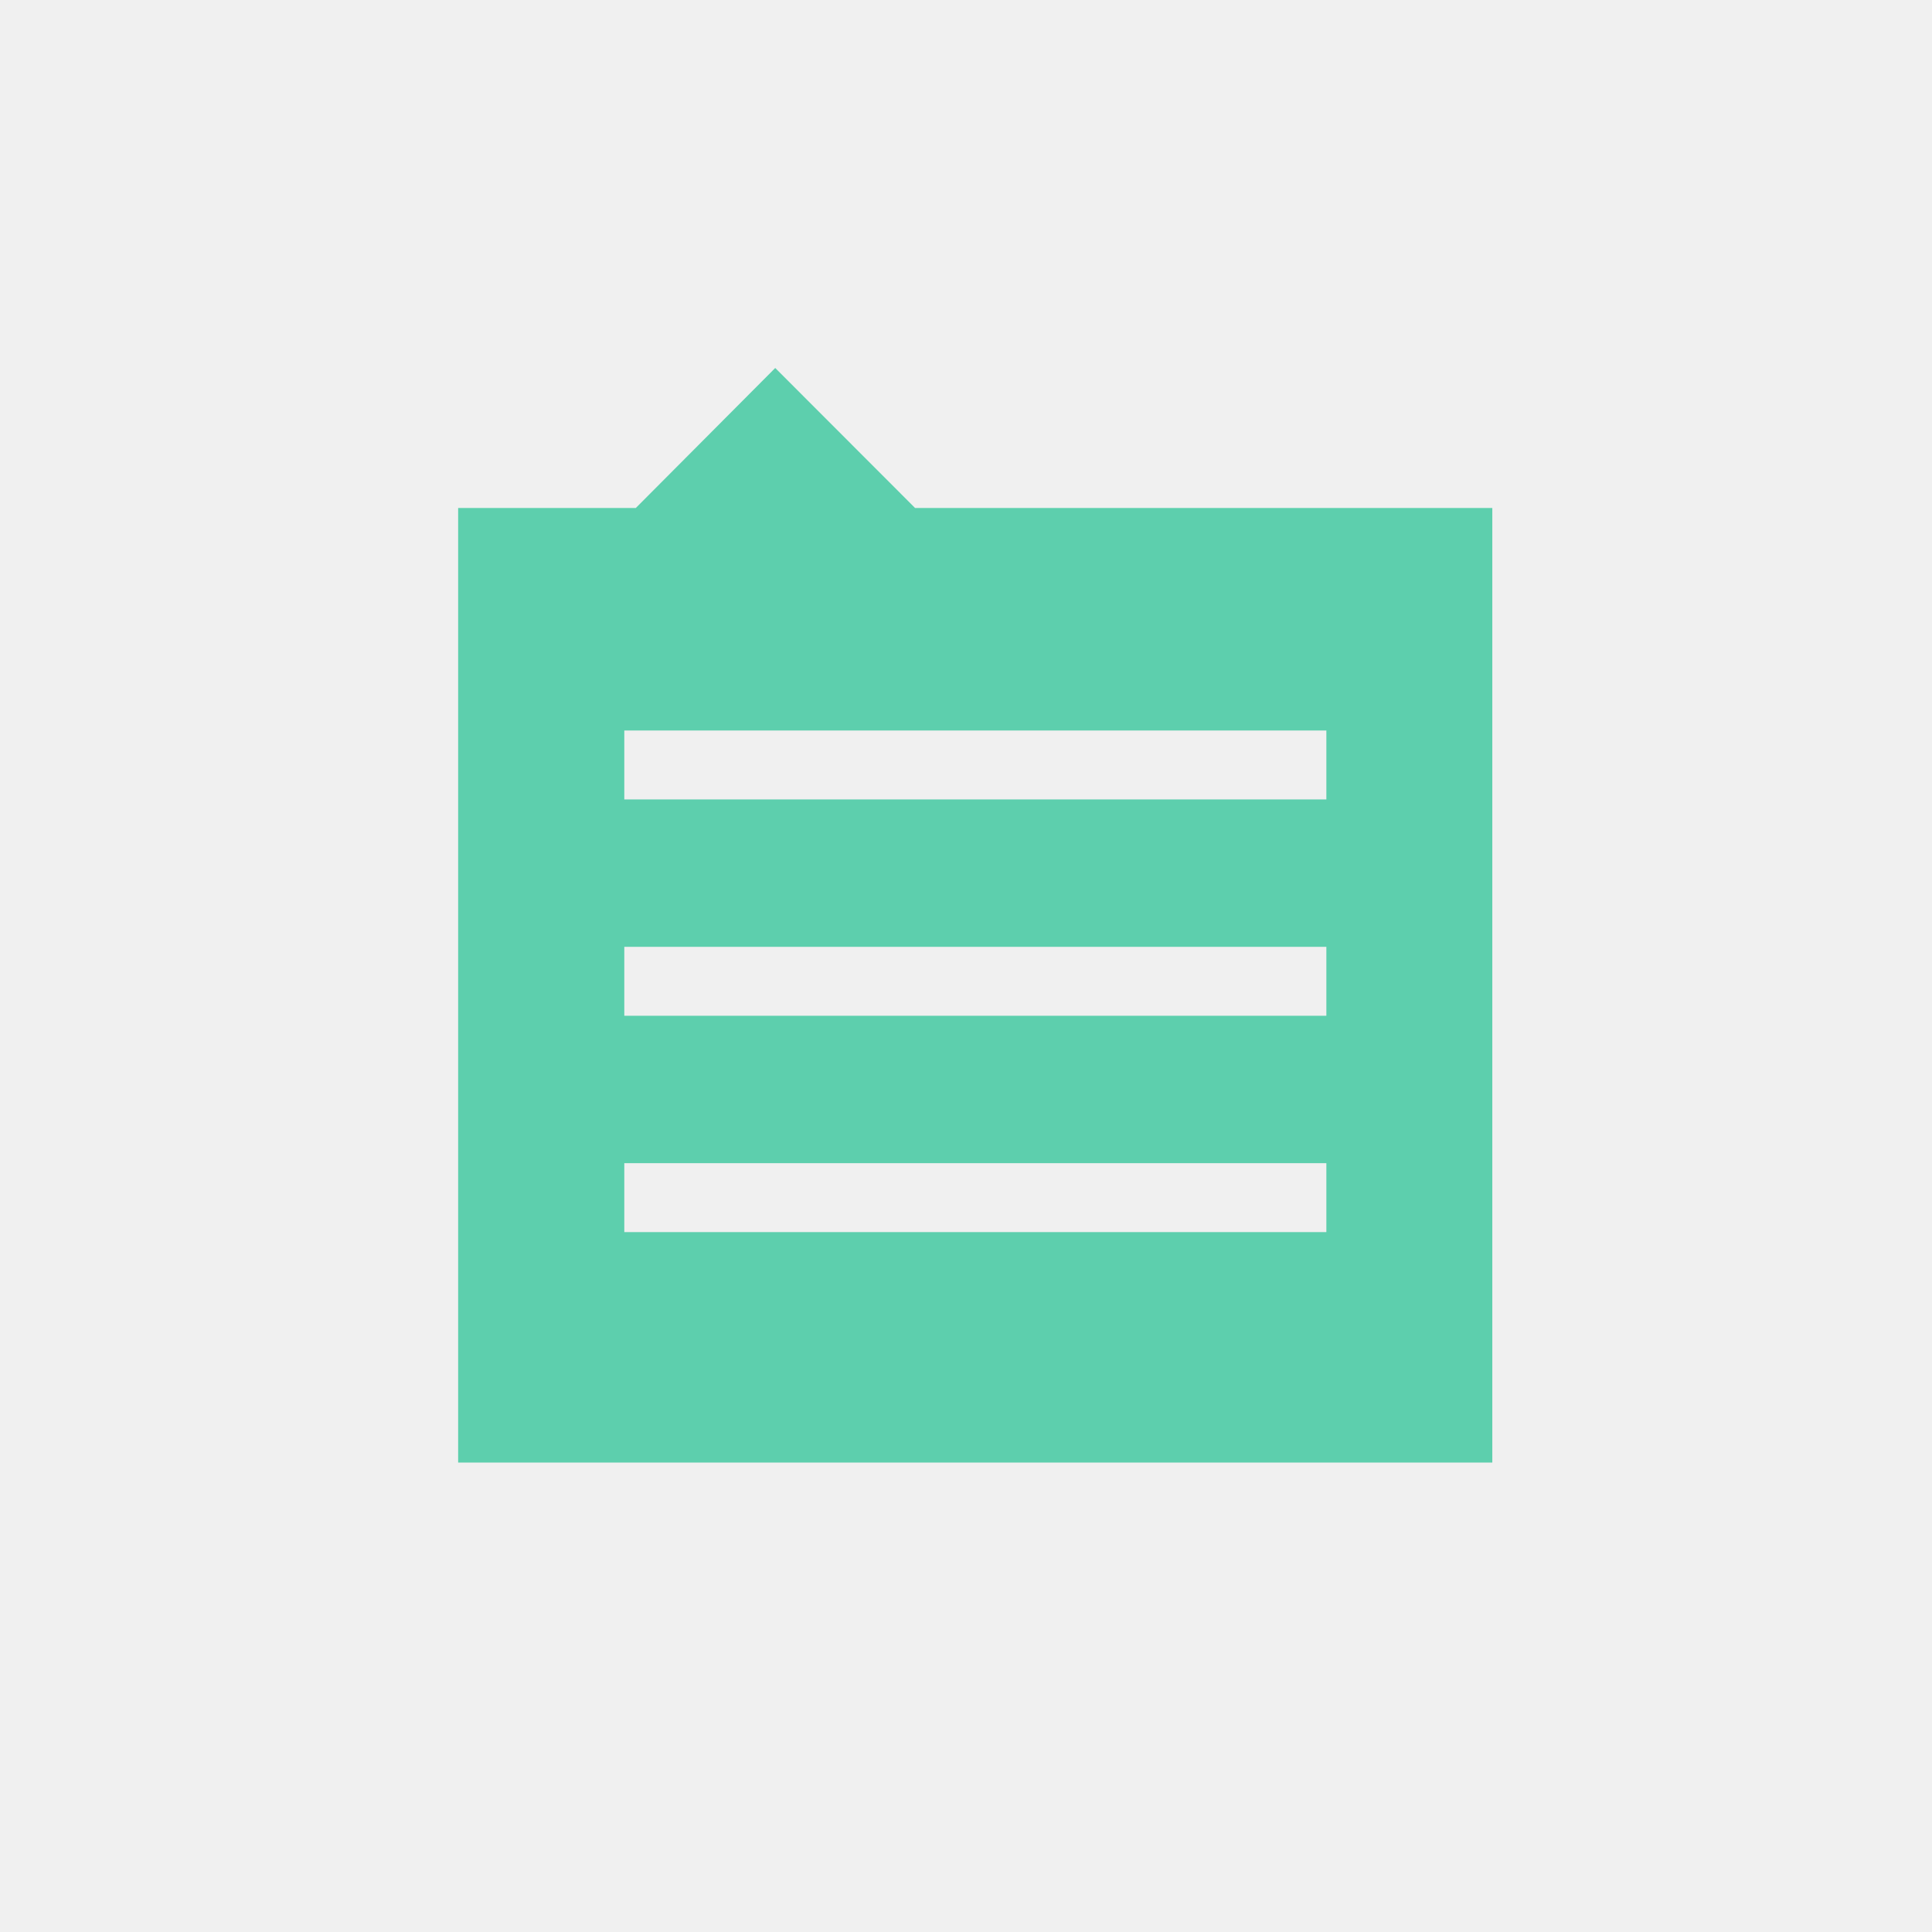
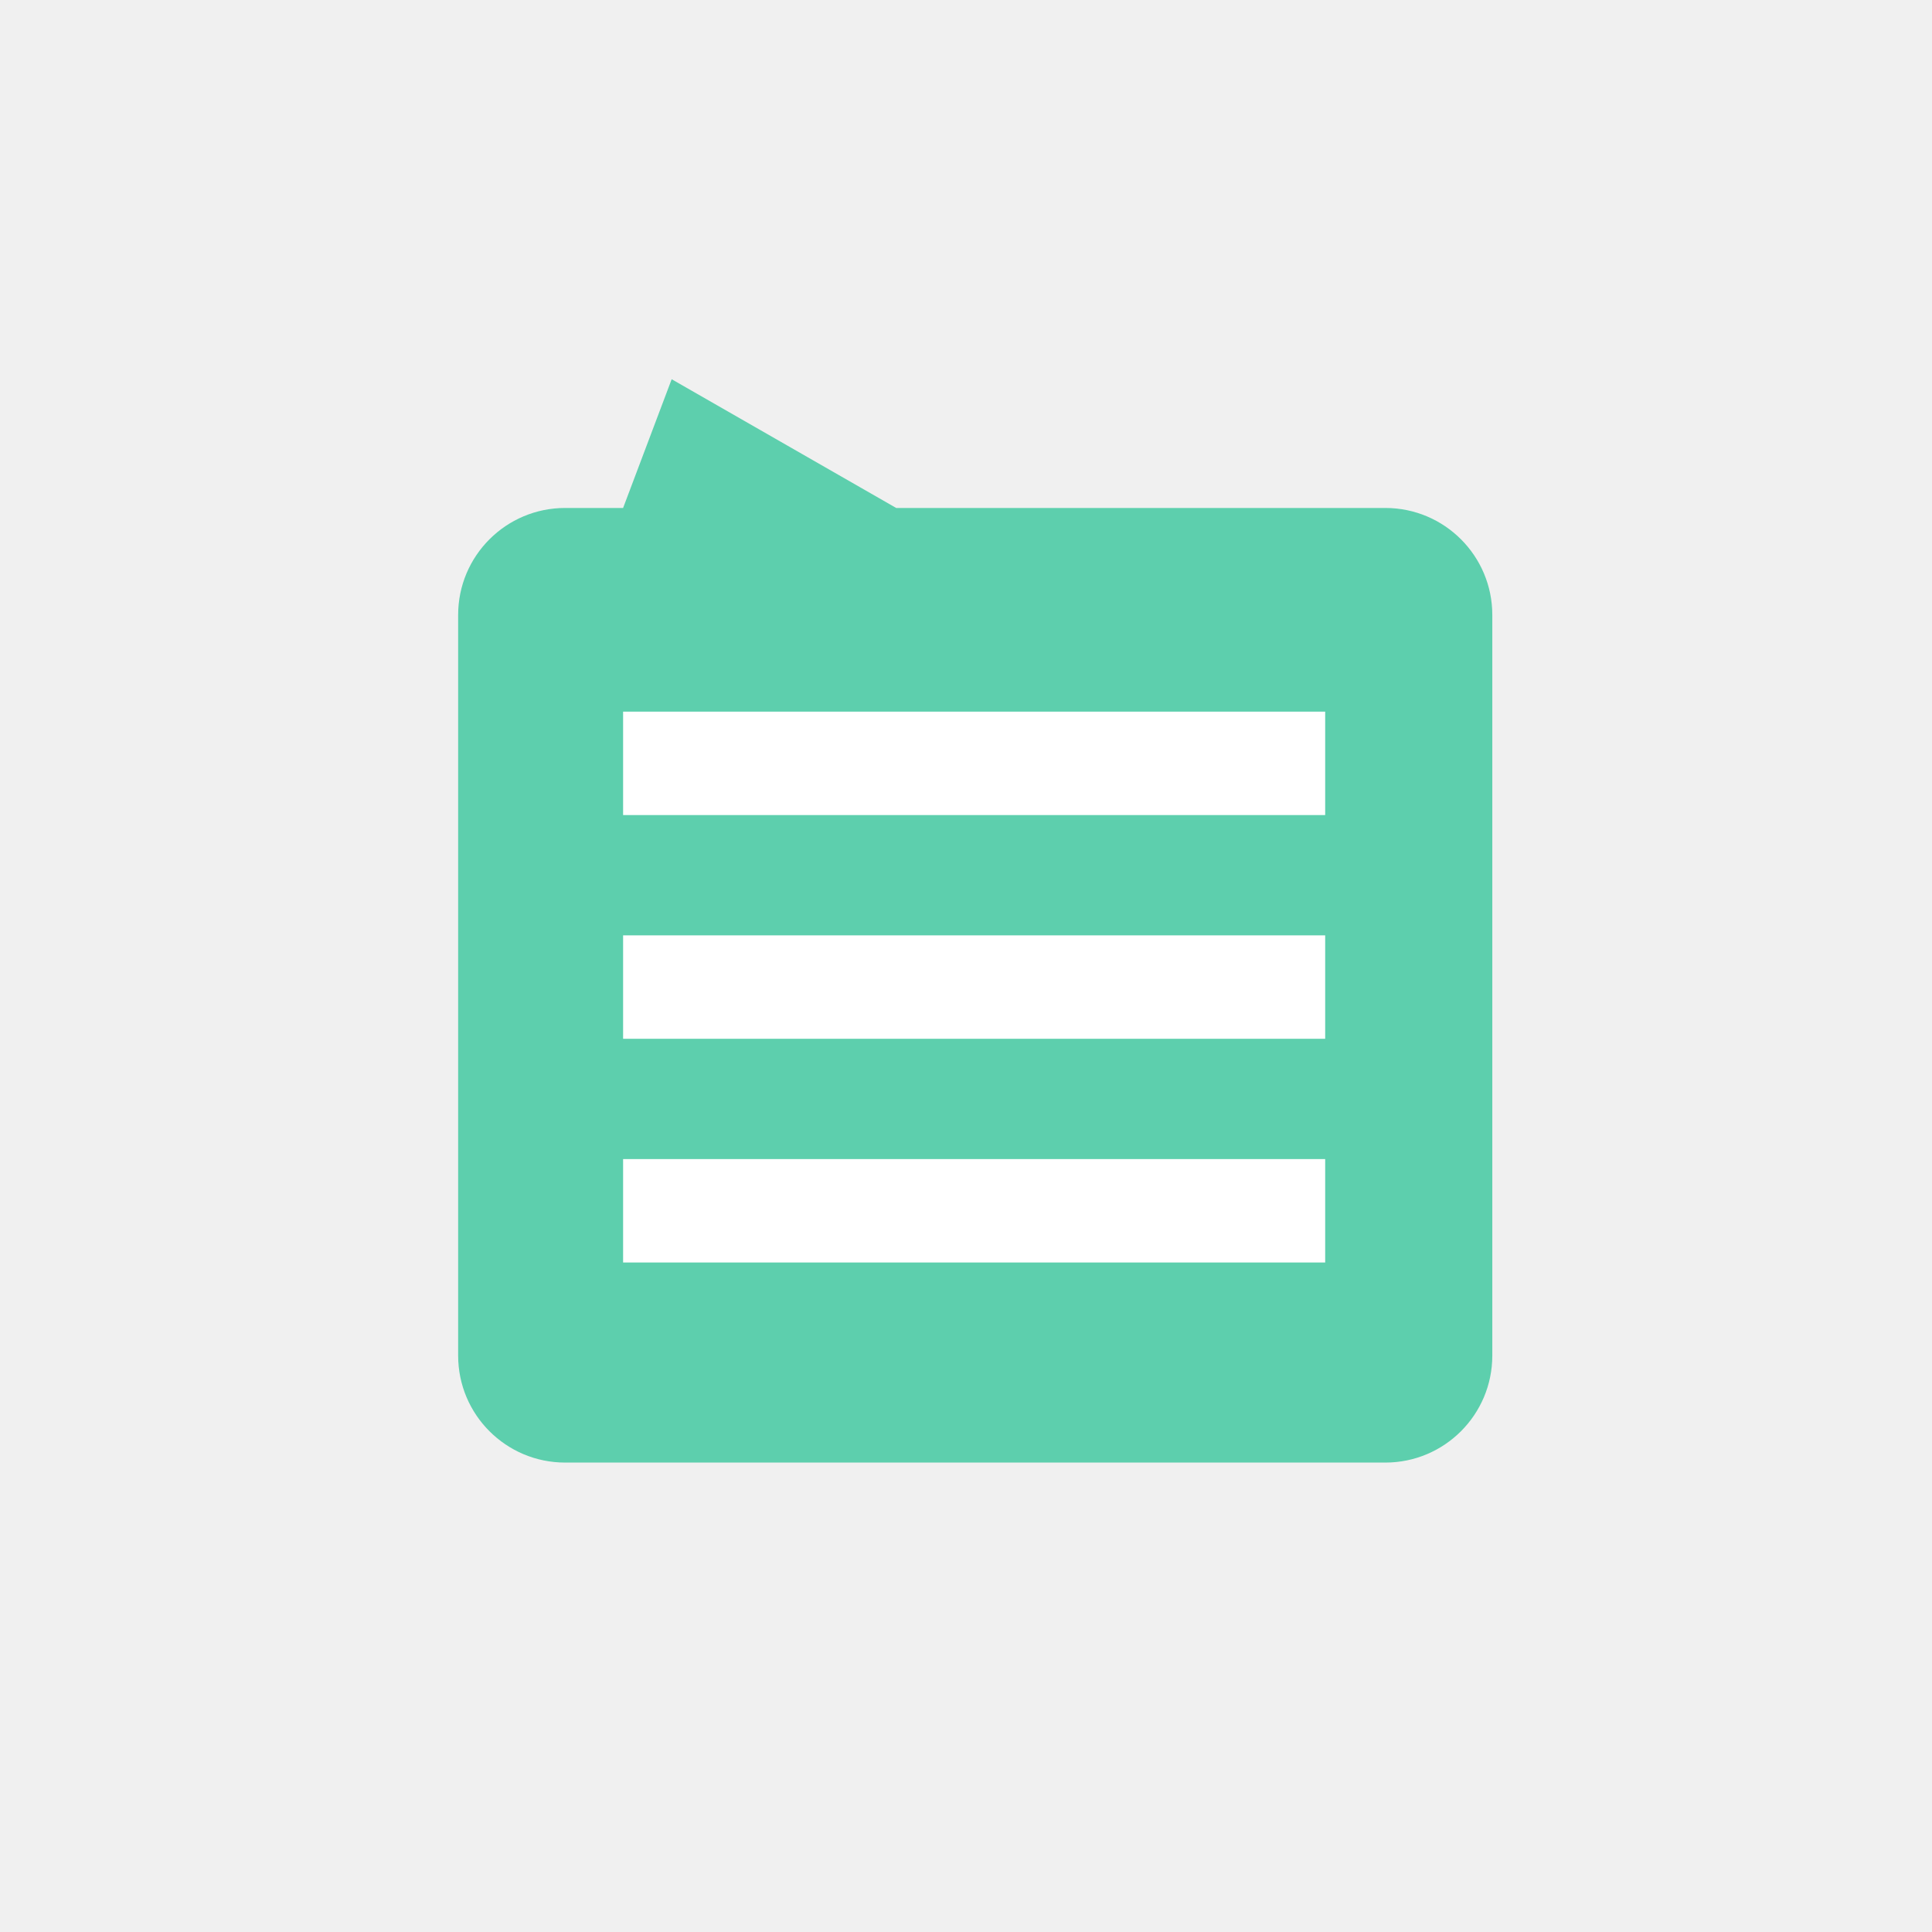
<svg xmlns="http://www.w3.org/2000/svg" version="1.1" id="Capa_1" x="0px" y="0px" width="512px" height="512px" viewBox="0 0 512 512" enable-background="new 0 0 512 512" xml:space="preserve">
+   <path fill="#5DCFAD" d="M395.475,359.249c0,15.655-12.691,28.347-28.347,28.347H149.761c-15.656,0-28.347-12.691-28.347-28.347  V162.963c0-15.656,12.691-28.347,28.347-28.347h15.368L178,100.5l59.5,34.116h129.628c15.655,0,28.347,12.691,28.347,28.347V359.249  z" />
  <g>
-     <g>
-       <path fill="#5DCFAD" d="M-118.407,129.632c0-25.468-20.648-46.111-46.112-46.111h-145.883c-13.577,0-70.129,0-70.129,0    s24.017,44.009,24.017,80.462v182.376c0,25.463,20.646,46.113,46.112,46.113h145.883c25.464,0,46.112-20.65,46.112-46.113V129.632    L-118.407,129.632z" />
-       <g>
-         <path fill="#FFFFFF" d="M-177.305,159.61h-117.456c-5.09,0-9.222,4.131-9.222,9.222c0,5.092,4.131,9.223,9.222,9.223h117.456     c5.091,0,9.222-4.131,9.222-9.223C-168.087,163.741-172.218,159.61-177.305,159.61z" />
-         <path fill="#FFFFFF" d="M-177.305,228.778h-117.456c-5.09,0-9.222,4.131-9.222,9.222c0,5.092,4.131,9.223,9.222,9.223h117.456     c5.091,0,9.222-4.131,9.222-9.223C-168.087,232.909-172.218,228.778-177.305,228.778z" />
-         <path fill="#FFFFFF" d="M-177.305,297.945h-117.456c-5.09,0-9.222,4.133-9.222,9.223s4.131,9.223,9.222,9.223h117.456     c5.091,0,9.222-4.131,9.222-9.223S-172.218,297.945-177.305,297.945z" />
-       </g>
-     </g>
-   </g>
-   <g>
-     <path fill="#5DCFAD" d="M205.444,97.521L168.5,134.616h-47.086v252.979l274.061,0.001V134.616H242.5L205.444,97.521z    M351.5,326.525H165.444v-18.27H351.5V326.525z M351.5,269.195H165.444v-18.27H351.5V269.195z M351.5,211.864H165.444v-18.27H351.5   V211.864z" />
-   </g>
+ </g>
+   <rect x="165.129" y="188.594" fill="#FFFFFF" width="186.057" height="27.406" />
+   <rect x="165.129" y="247.881" fill="#FFFFFF" width="186.057" height="27.406" />
+   <rect x="165.129" y="307.168" fill="#FFFFFF" width="186.057" height="27.406" />
</svg>
